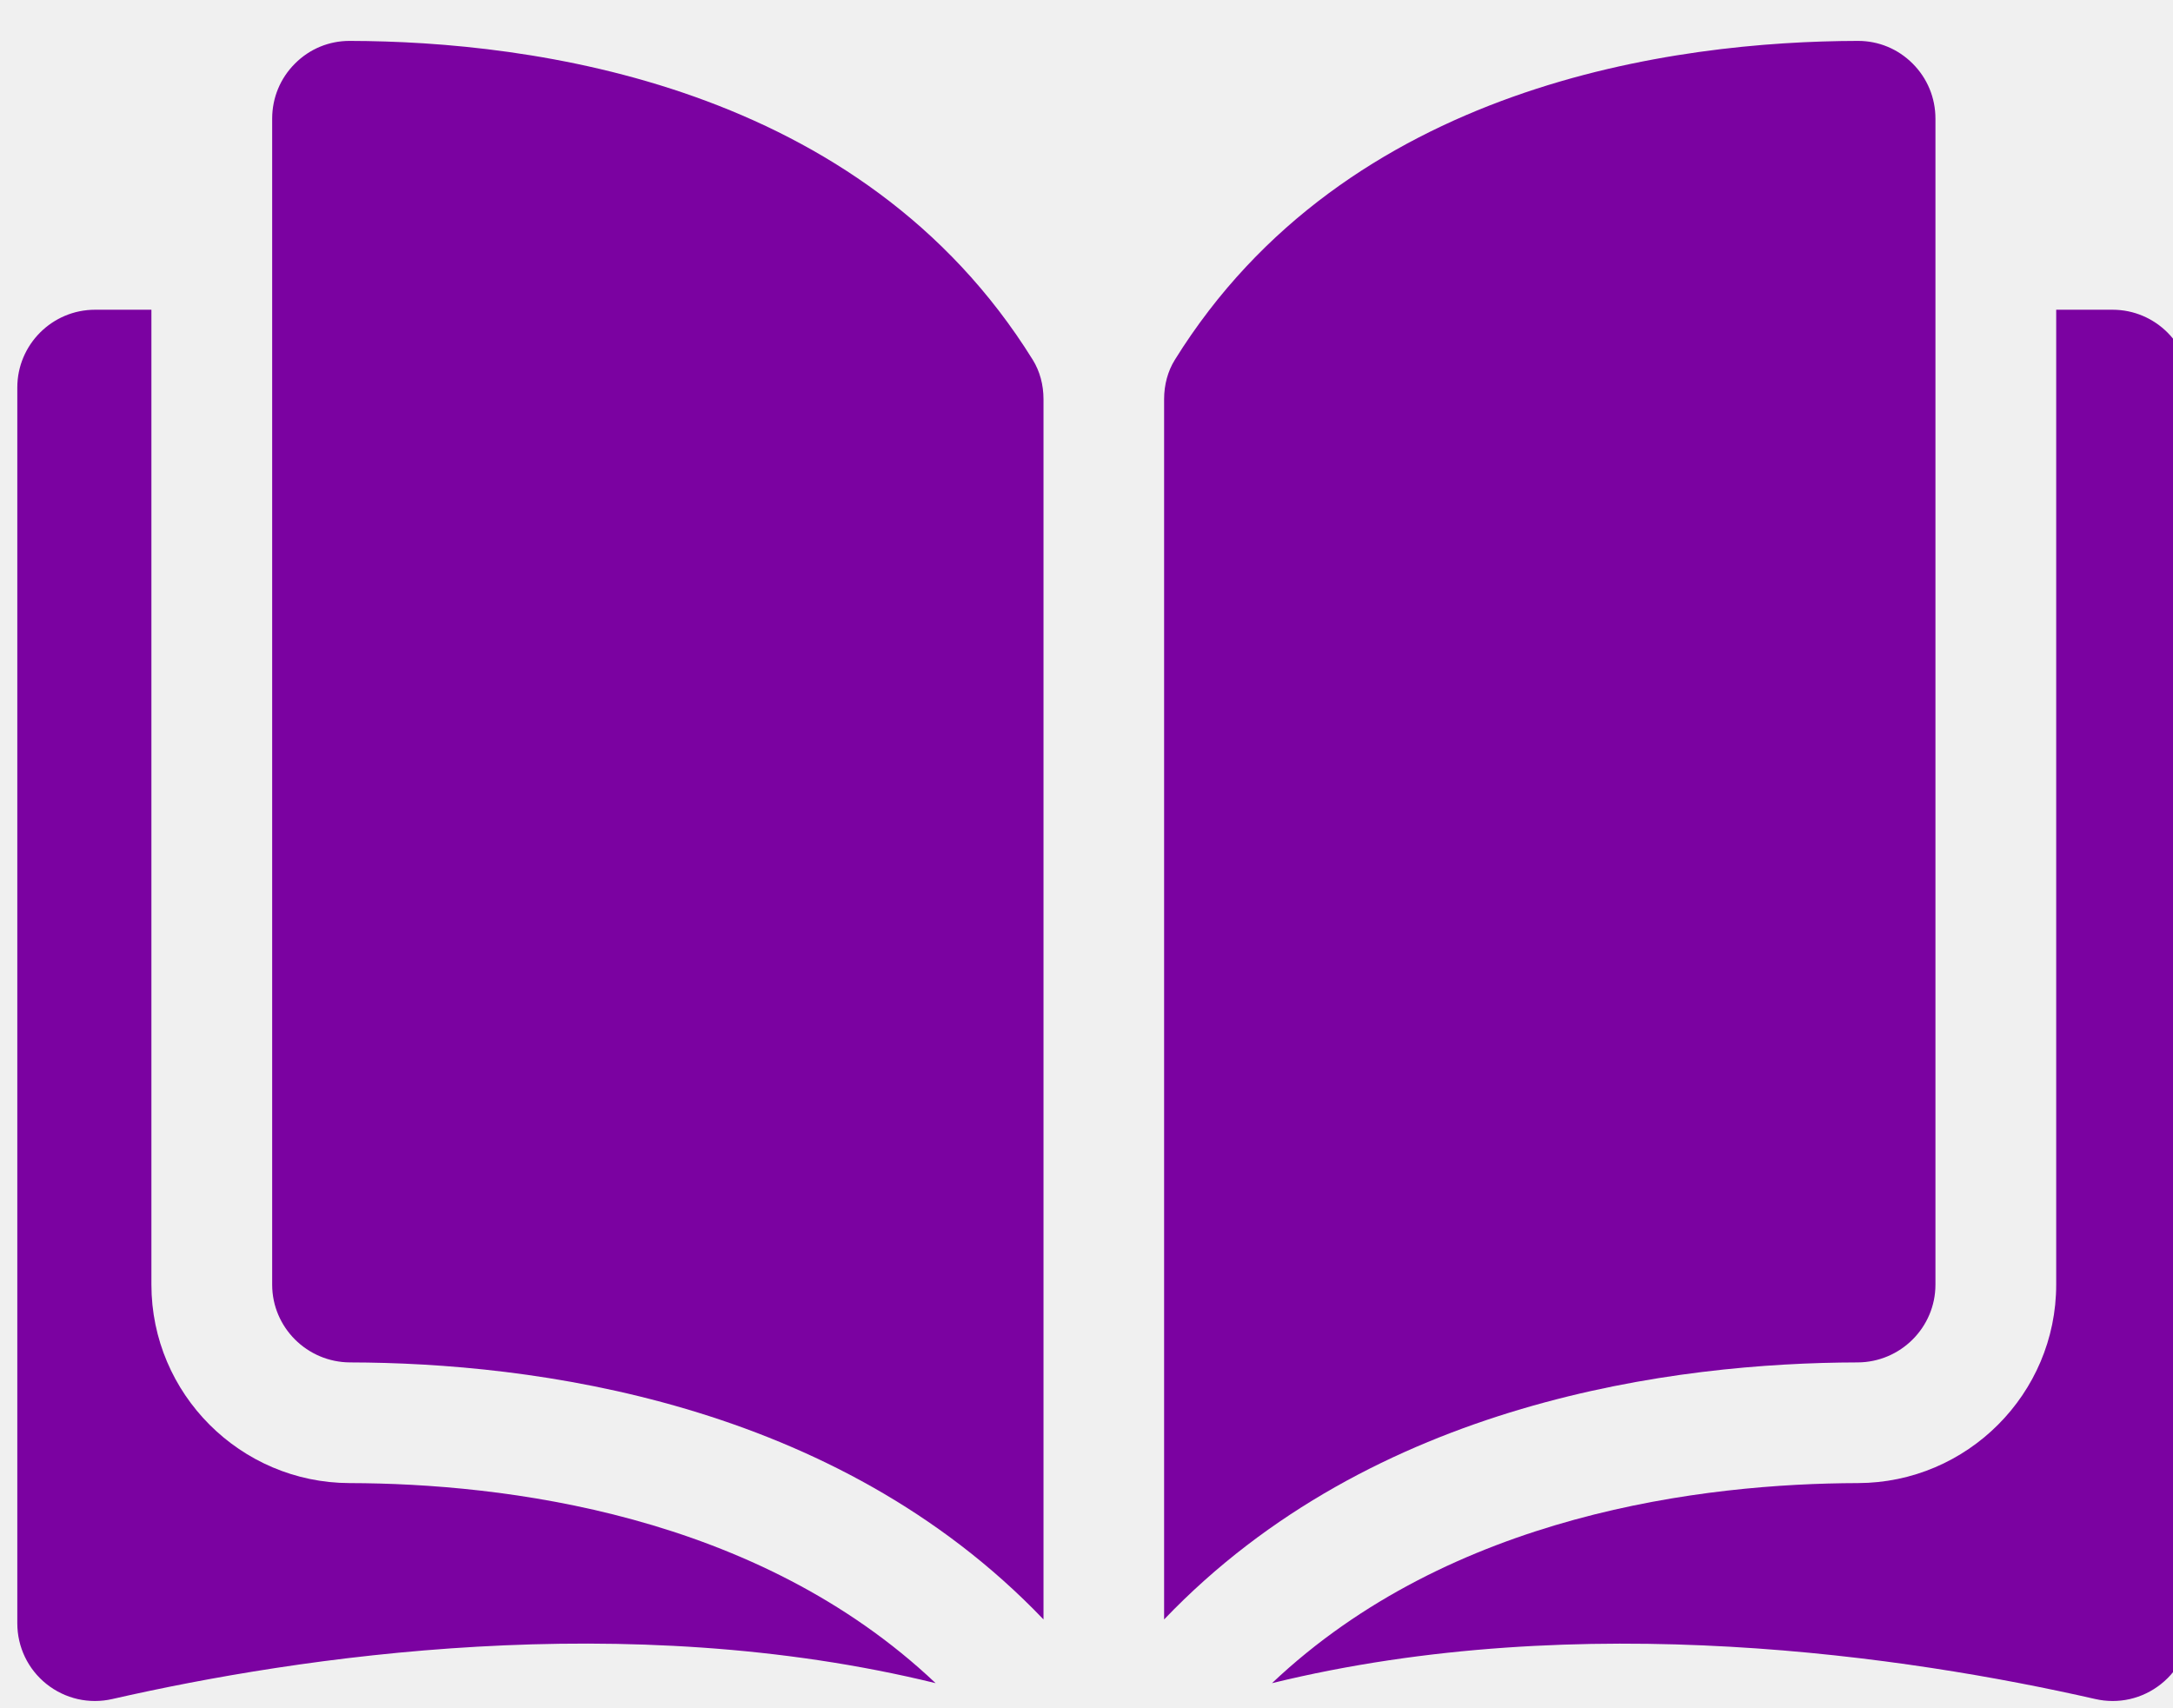
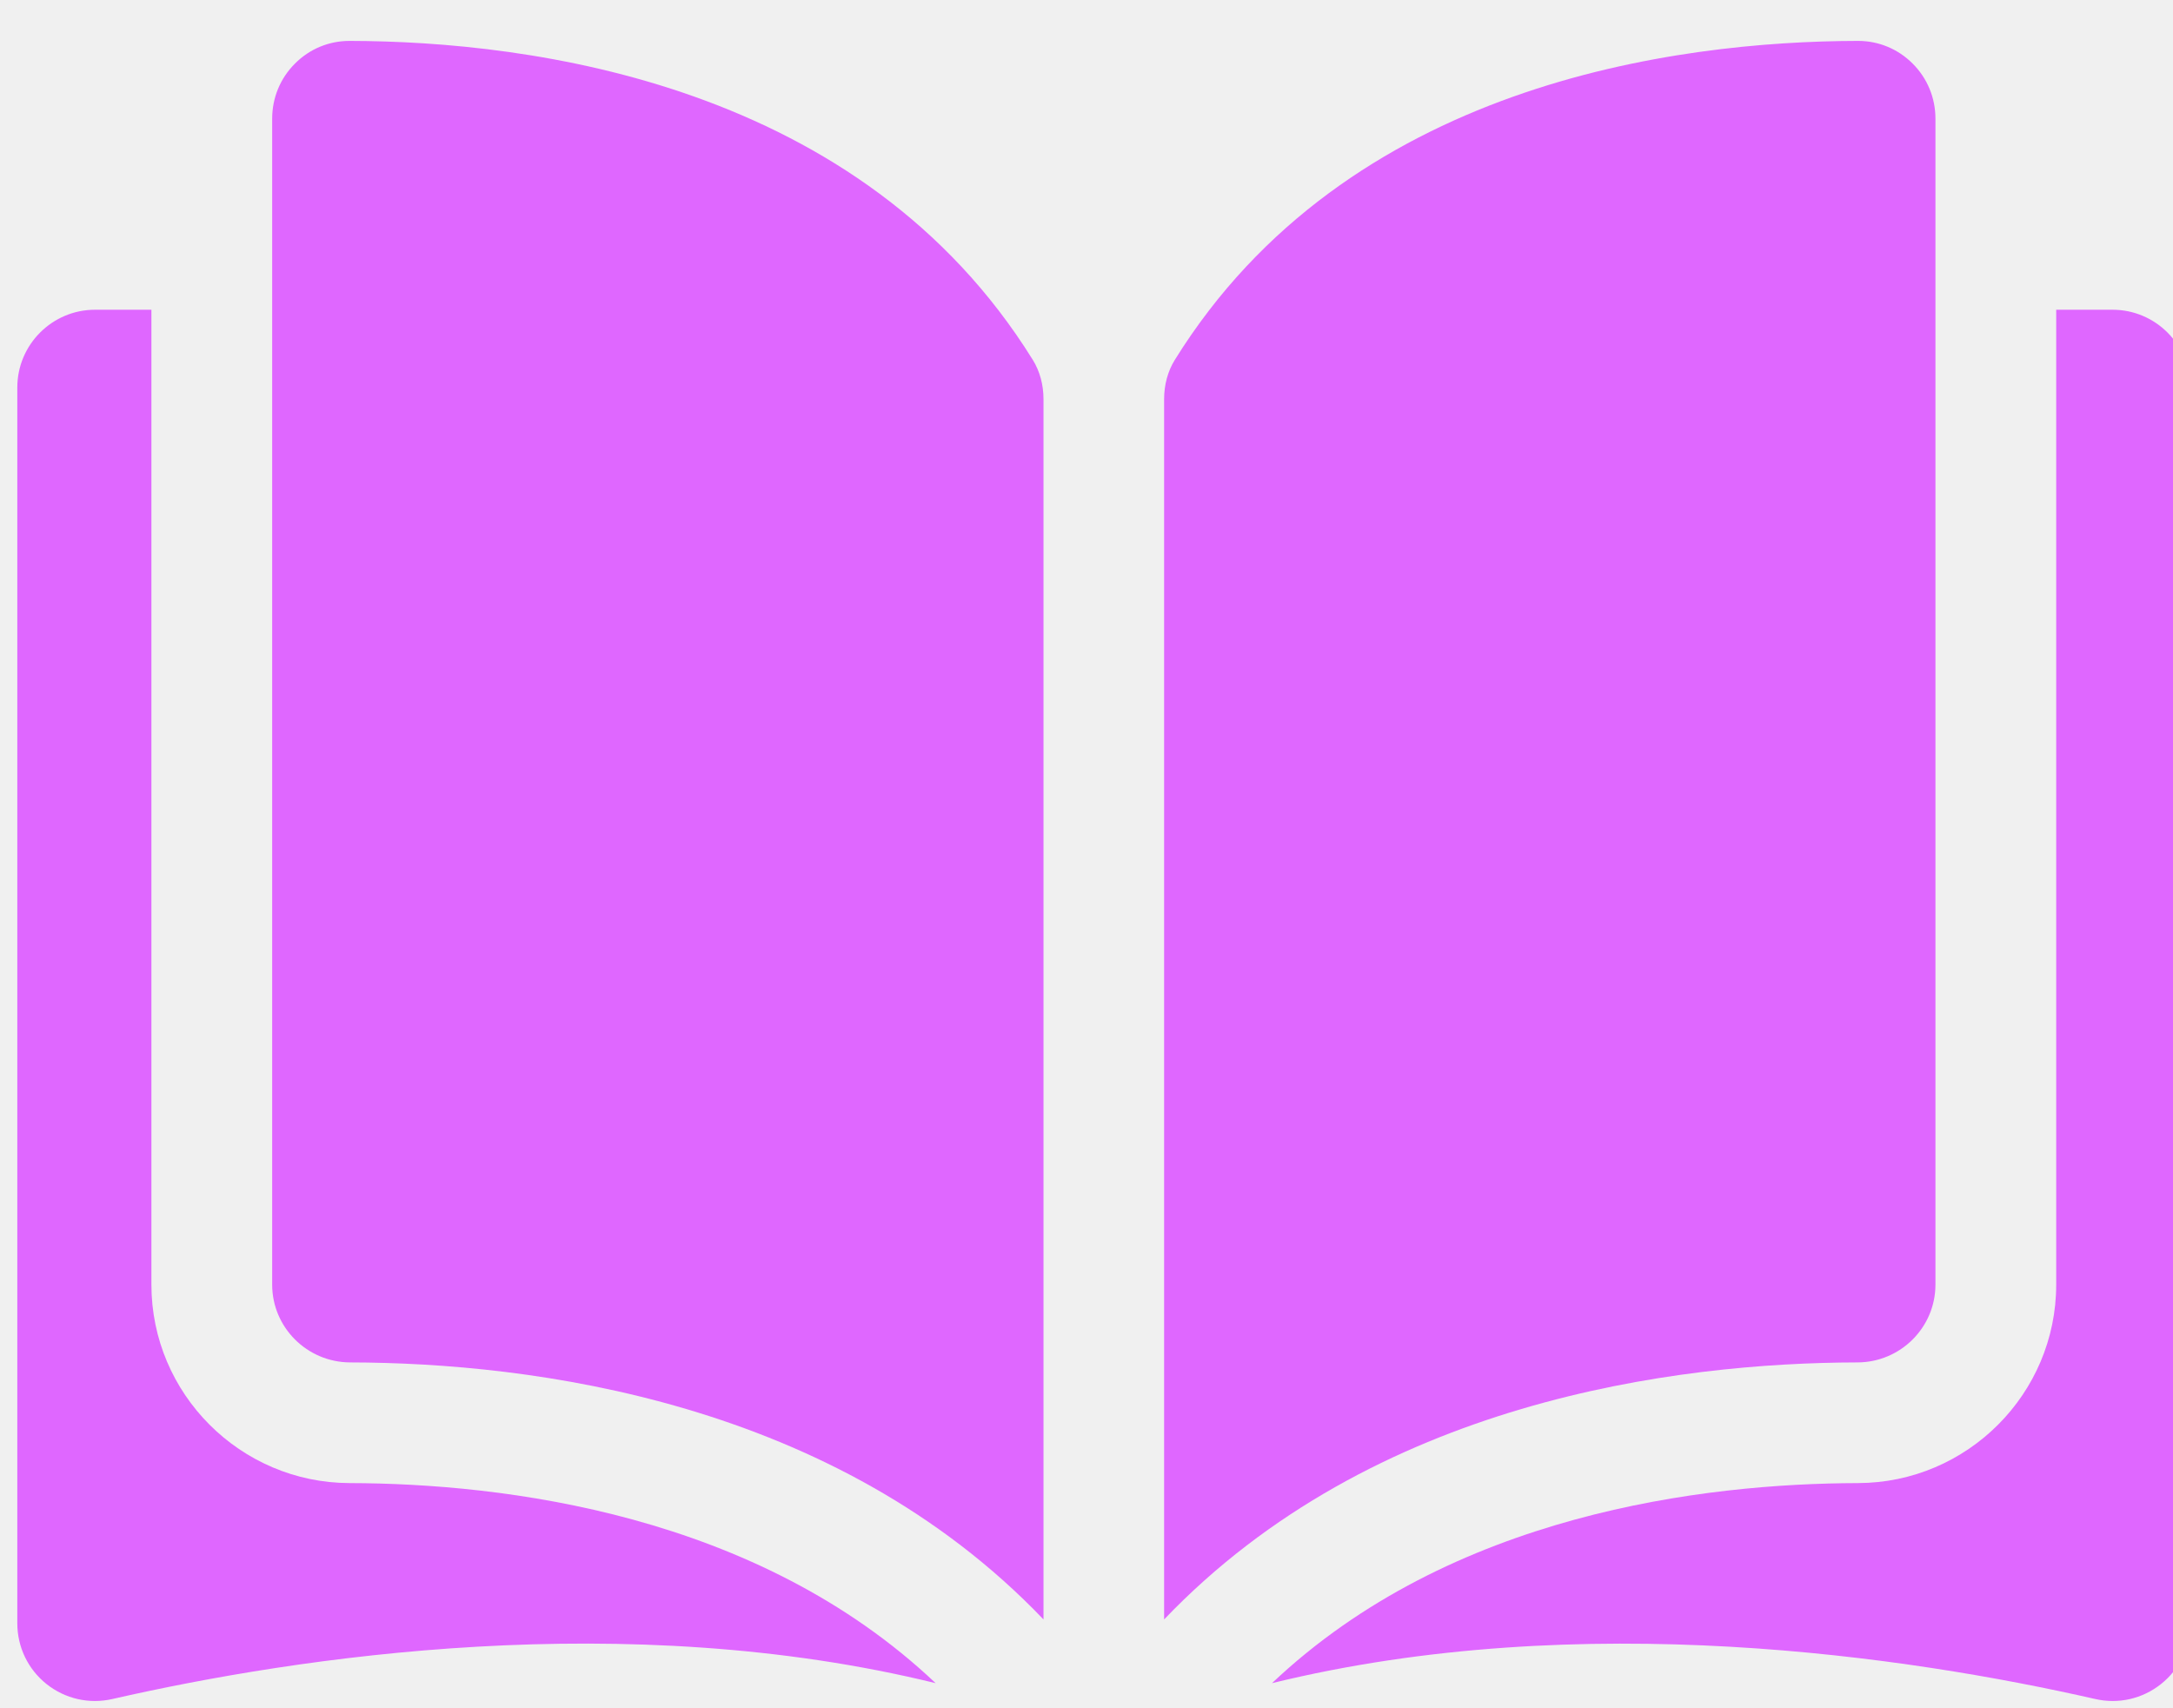
<svg xmlns="http://www.w3.org/2000/svg" width="28" height="22" viewBox="0 0 28 22" fill="none">
  <g clip-path="url(#clip0_136_400)">
    <g clip-path="url(#clip1_136_400)">
      <g clip-path="url(#clip2_136_400)">
-         <path d="M4.507 0.527C4.506 0.527 4.505 0.527 4.504 0.527C4.239 0.527 3.99 0.63 3.802 0.818C3.612 1.007 3.507 1.26 3.507 1.529V16.553C3.507 17.104 3.957 17.553 4.511 17.555C6.843 17.56 10.75 18.047 13.446 20.867V5.144C13.446 4.957 13.398 4.782 13.308 4.637C11.096 1.074 6.844 0.532 4.507 0.527Z" fill="#7B02A1" />
-         <path d="M24.939 16.553V1.529C24.939 1.26 24.834 1.007 24.644 0.818C24.456 0.63 24.206 0.527 23.942 0.527C23.941 0.527 23.94 0.527 23.939 0.527C21.602 0.532 17.351 1.074 15.138 4.637C15.048 4.782 15 4.957 15 5.144V20.867C17.696 18.047 21.603 17.56 23.936 17.555C24.489 17.553 24.939 17.104 24.939 16.553Z" fill="#7B02A1" />
-         <path d="M27.221 3.991H26.495V16.553C26.495 17.959 25.349 19.107 23.94 19.11C21.962 19.115 18.7 19.502 16.39 21.688C20.385 20.71 24.597 21.346 26.997 21.892C27.297 21.961 27.606 21.89 27.846 21.699C28.086 21.508 28.223 21.223 28.223 20.916V4.993C28.223 4.441 27.774 3.991 27.221 3.991Z" fill="#7B02A1" />
-         <path d="M1.951 16.553V3.991H1.225C0.672 3.991 0.223 4.441 0.223 4.993V20.916C0.223 21.222 0.36 21.508 0.599 21.699C0.839 21.89 1.149 21.961 1.449 21.892C3.849 21.345 8.061 20.709 12.056 21.688C9.746 19.501 6.484 19.115 4.506 19.11C3.097 19.107 1.951 17.959 1.951 16.553Z" fill="#7B02A1" />
+         <path d="M4.507 0.527C4.506 0.527 4.505 0.527 4.504 0.527C4.239 0.527 3.99 0.63 3.802 0.818C3.612 1.007 3.507 1.26 3.507 1.529V16.553C3.507 17.104 3.957 17.553 4.511 17.555C6.843 17.56 10.75 18.047 13.446 20.867V5.144C13.446 4.957 13.398 4.782 13.308 4.637C11.096 1.074 6.844 0.532 4.507 0.527Z" fill="#DF67FF" />
+         <path d="M24.939 16.553V1.529C24.939 1.26 24.834 1.007 24.644 0.818C24.456 0.63 24.206 0.527 23.942 0.527C23.941 0.527 23.94 0.527 23.939 0.527C21.602 0.532 17.351 1.074 15.138 4.637C15.048 4.782 15 4.957 15 5.144V20.867C17.696 18.047 21.603 17.56 23.936 17.555C24.489 17.553 24.939 17.104 24.939 16.553Z" fill="#DF67FF" />
+         <path d="M27.221 3.991H26.495V16.553C26.495 17.959 25.349 19.107 23.94 19.11C21.962 19.115 18.7 19.502 16.39 21.688C20.385 20.71 24.597 21.346 26.997 21.892C27.297 21.961 27.606 21.89 27.846 21.699C28.086 21.508 28.223 21.223 28.223 20.916V4.993C28.223 4.441 27.774 3.991 27.221 3.991Z" fill="#DF67FF" />
+         <path d="M1.951 16.553V3.991H1.225C0.672 3.991 0.223 4.441 0.223 4.993V20.916C0.223 21.222 0.36 21.508 0.599 21.699C0.839 21.89 1.149 21.961 1.449 21.892C3.849 21.345 8.061 20.709 12.056 21.688C9.746 19.501 6.484 19.115 4.506 19.11C3.097 19.107 1.951 17.959 1.951 16.553Z" fill="#DF67FF" />
      </g>
    </g>
  </g>
  <defs>
    <clipPath id="clip0_136_400">
      <rect width="28" height="21.392" fill="white" transform="translate(0.222229 0.525391)" />
    </clipPath>
    <clipPath id="clip1_136_400">
      <rect width="28" height="21.392" fill="white" transform="translate(0.222412 0.525879)" />
    </clipPath>
    <clipPath id="clip2_136_400">
      <rect width="28" height="21.392" fill="white" transform="translate(0.222595 0.526367)" />
    </clipPath>
  </defs>
</svg>
